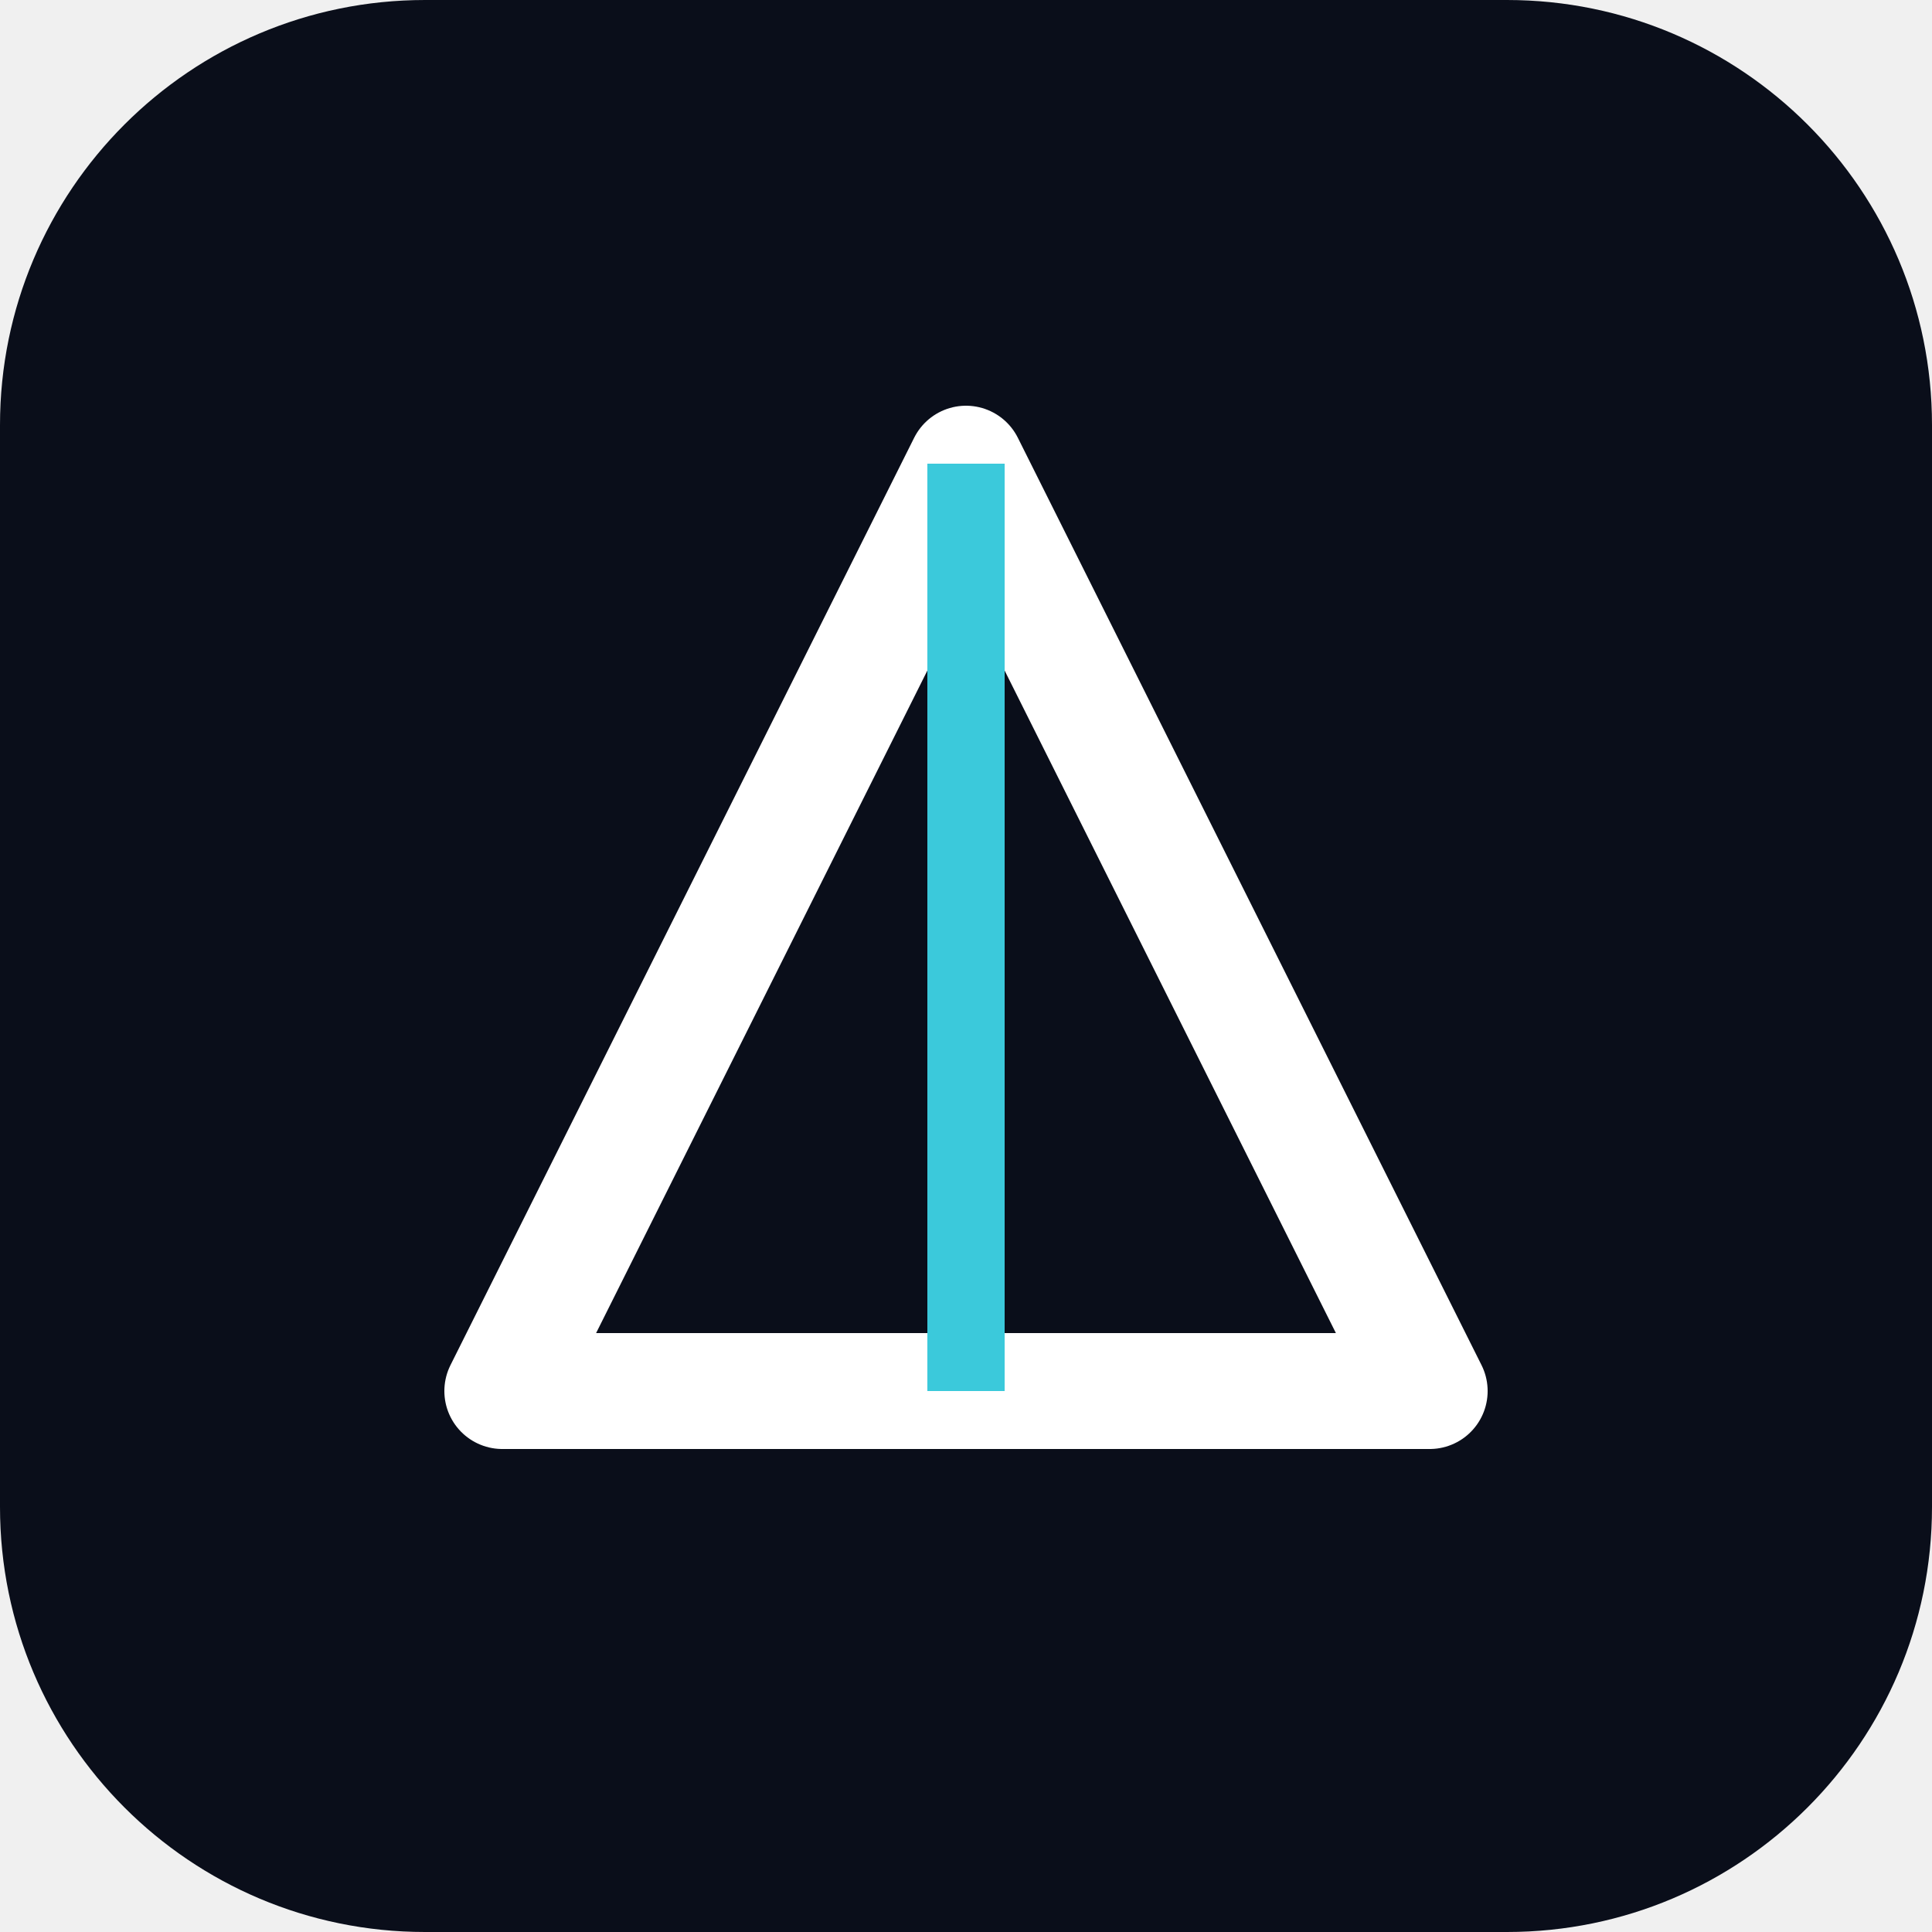
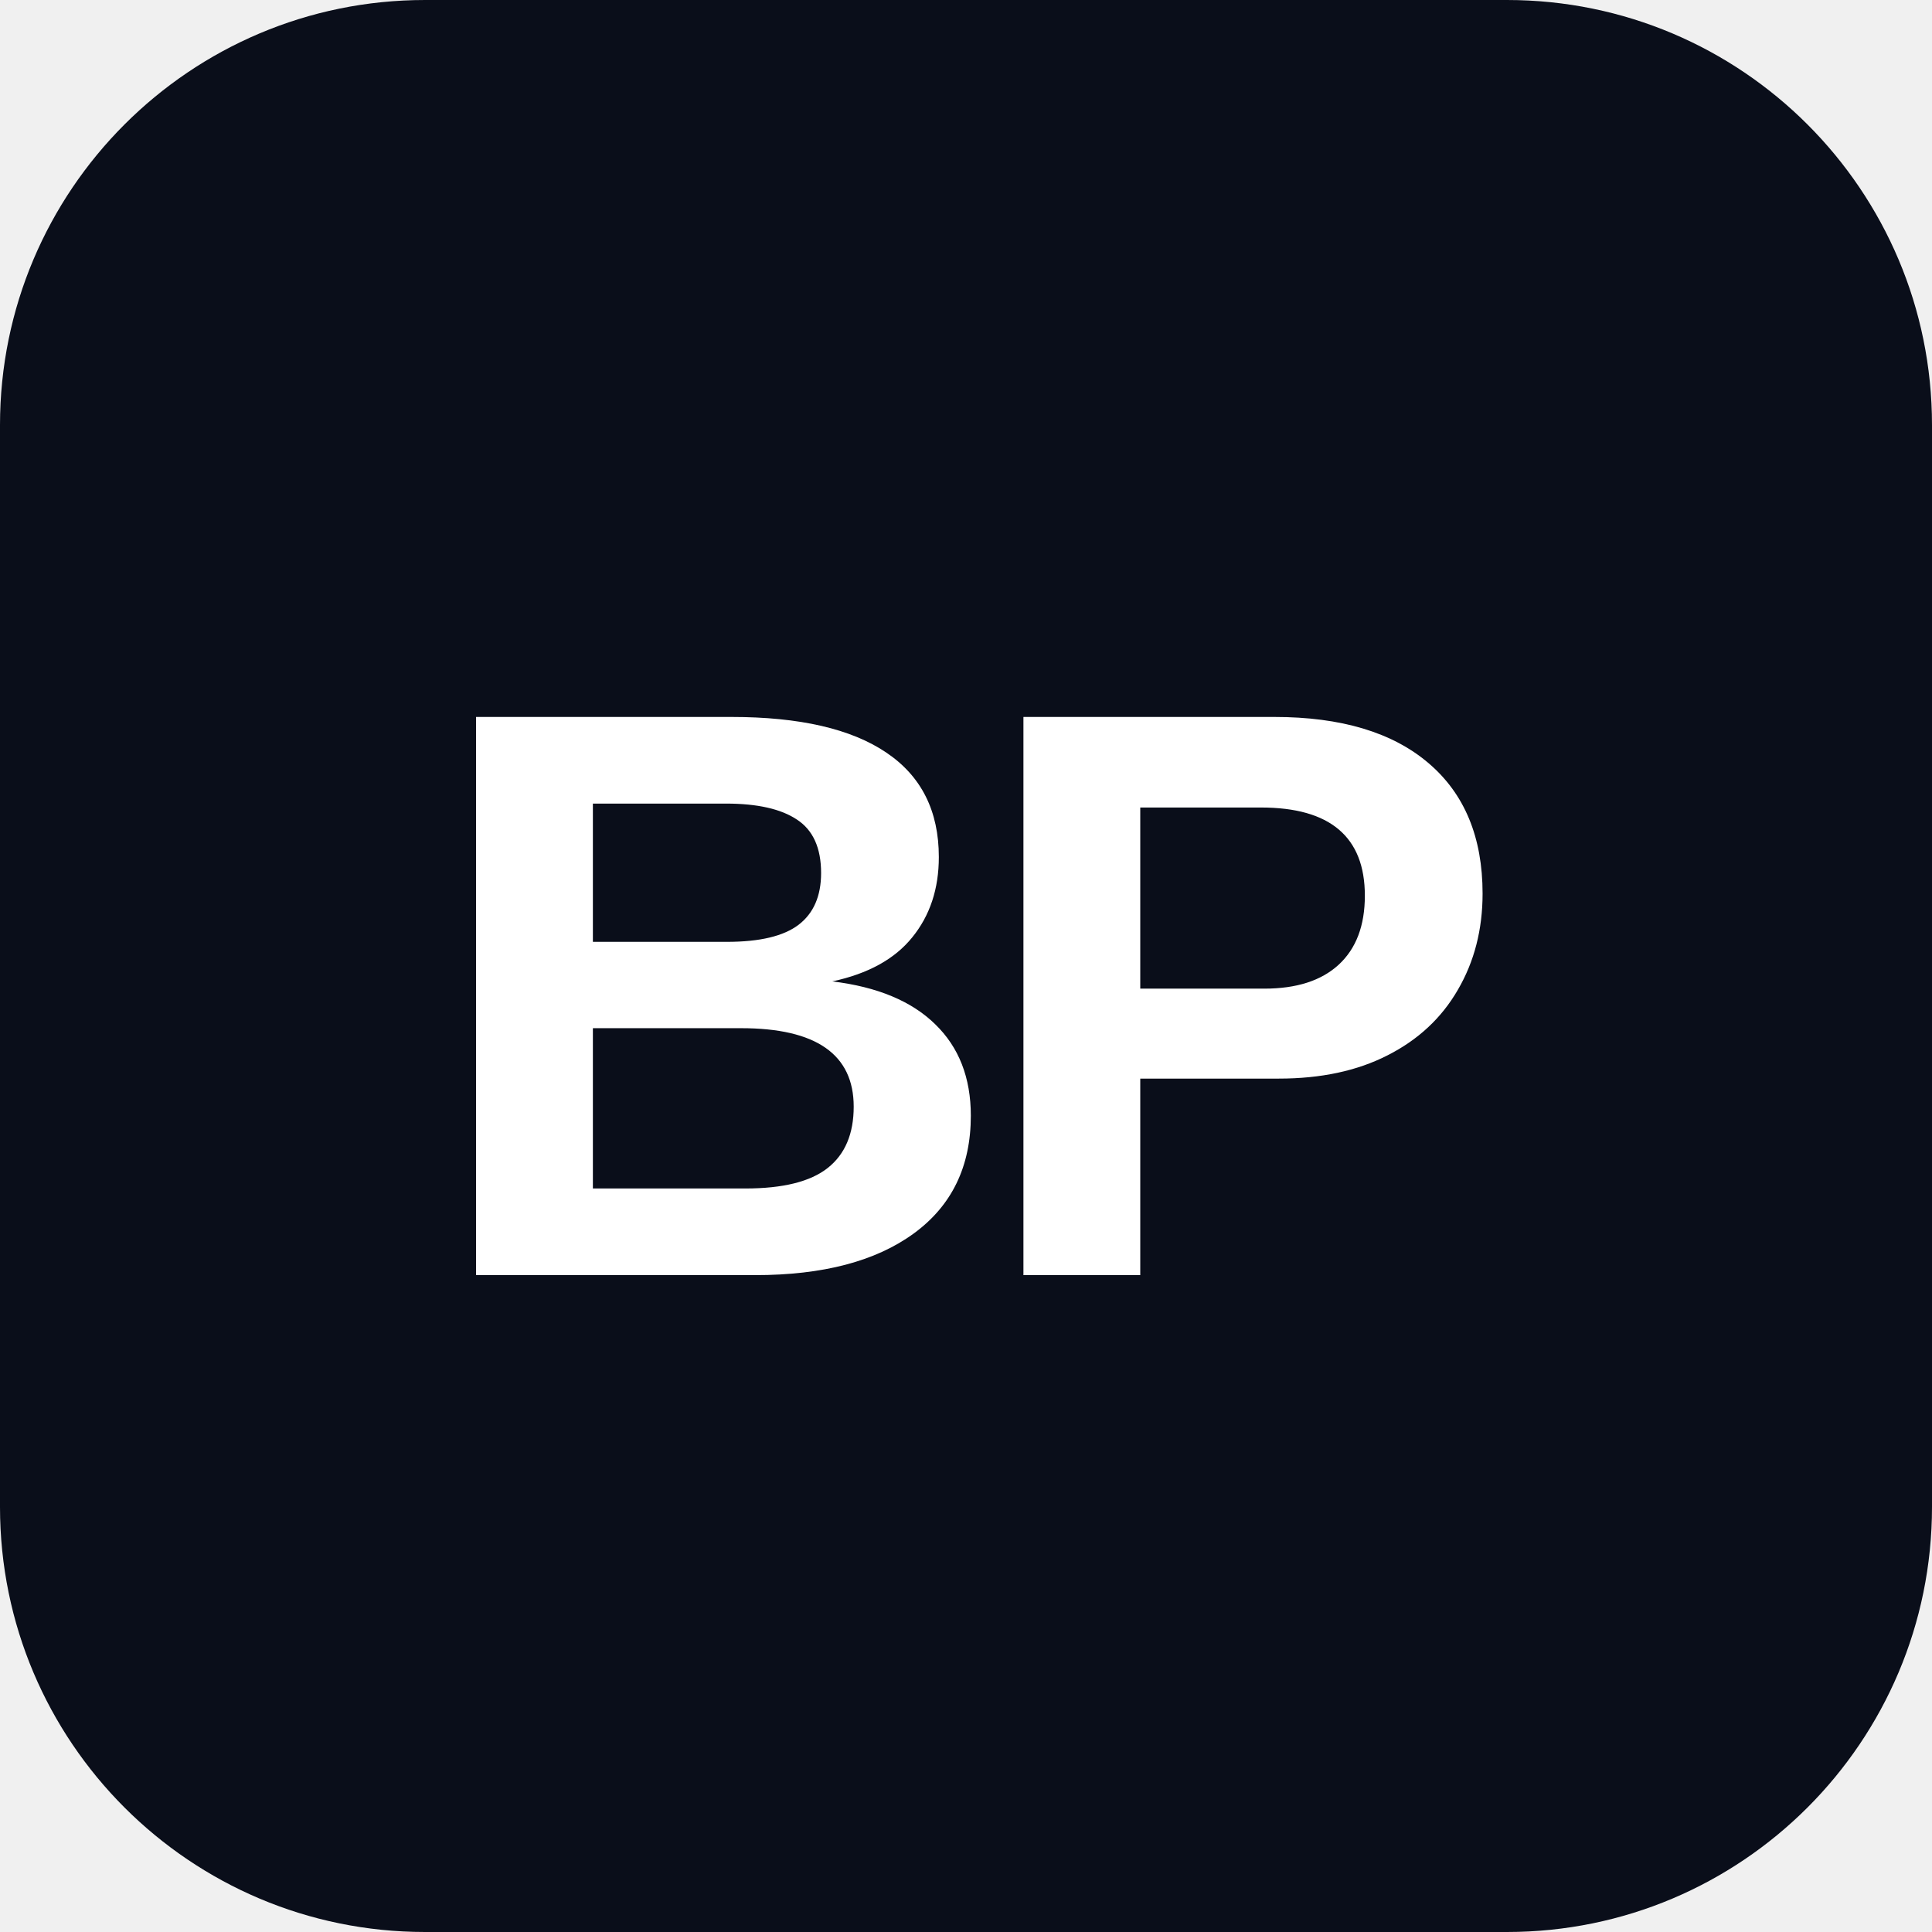
<svg xmlns="http://www.w3.org/2000/svg" viewBox="0 0 100 100" role="img" aria-label="BatiPrisme">
  <rect width="100" height="100" rx="22" fill="#0a0e1a" />
-   <polygon points="50,24 74,72 26,72" fill="none" stroke="#ffffff" stroke-width="6" stroke-linejoin="round" />
-   <line x1="50" y1="24" x2="50" y2="72" stroke="#3bc9db" stroke-width="4" />
+   <text x="50" y="66" font-family="Arial, Helvetica, sans-serif" font-weight="800" font-size="42" letter-spacing="-2" fill="#ffffff" text-anchor="middle">BP</text>
</svg>
